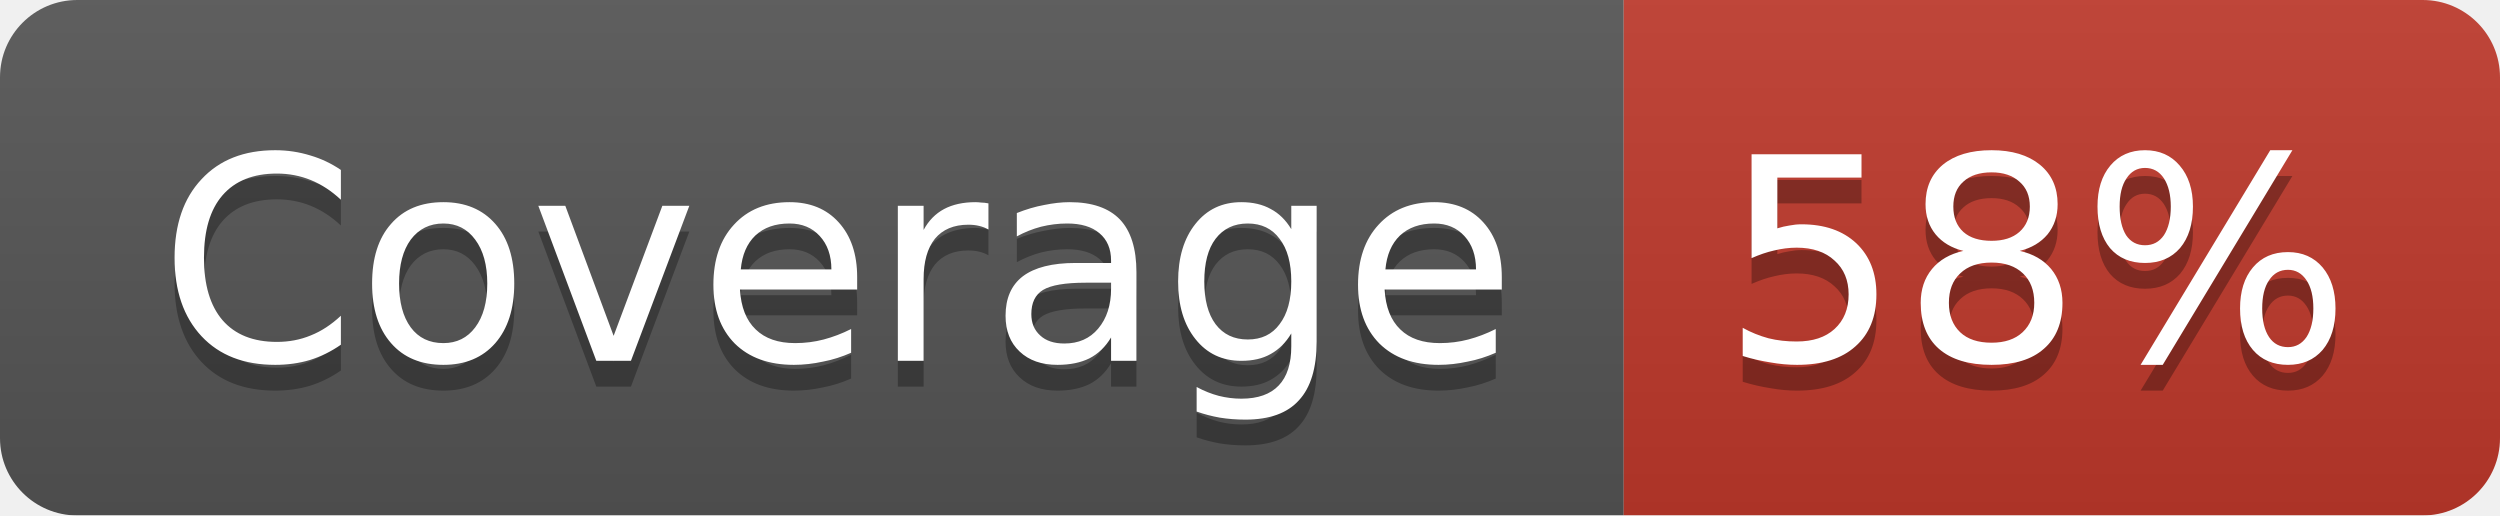
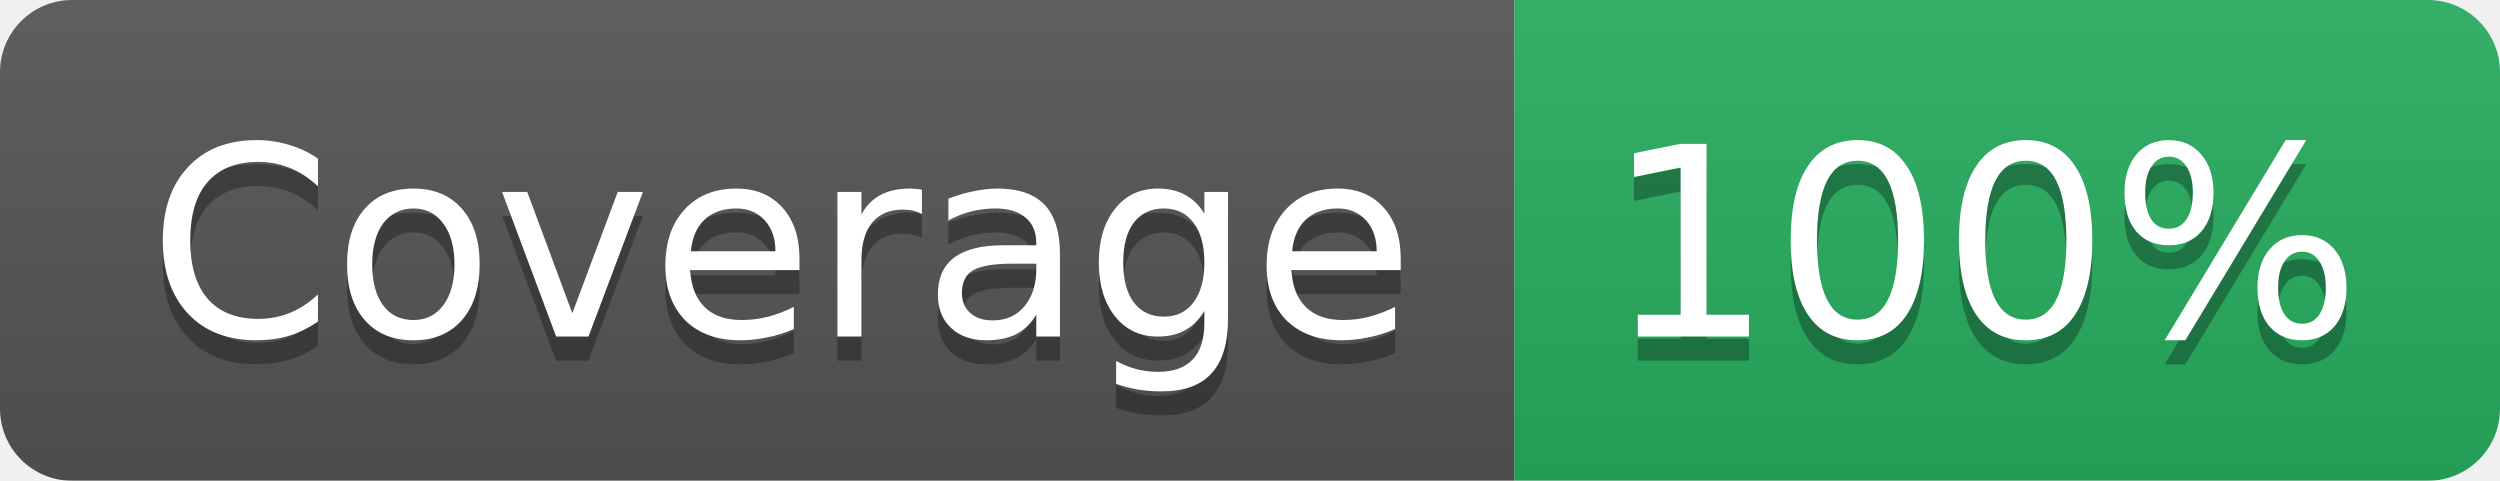
- <svg xmlns="http://www.w3.org/2000/svg" width="97" height="20">
+ <svg xmlns="http://www.w3.org/2000/svg" width="104" height="20">
  <linearGradient id="b" x2="0" y2="100%">
    <stop offset="0" stop-color="#bbb" stop-opacity=".1" />
    <stop offset="1" stop-opacity=".1" />
  </linearGradient>
  <mask id="a">
-     <rect width="97" height="20" rx="3" fill="#fff" />
+     <rect width="104" height="20" rx="3" fill="#fff" />
  </mask>
  <g mask="url(#a)">
    <rect width="63" height="20" fill="#555" />
-     <rect x="63" width="34" height="20" fill="#C0392B" />
-     <rect width="97" height="20" fill="url(#b)" />
+     <rect x="63" width="41" height="20" fill="#27AE60" />
+     <rect width="104" height="20" fill="url(#b)" />
  </g>
  <g fill="#fff" text-anchor="middle" font-family="DejaVu Sans,Verdana,Geneva,sans-serif" font-size="11">
    <text x="32.5" y="15" fill="#010101" fill-opacity=".3">Coverage</text>
    <text x="32.5" y="14">Coverage</text>
-     <text x="79" y="15" fill="#010101" fill-opacity=".3">58%</text>
-     <text x="79" y="14">58%</text>
+     <text x="82.5" y="15" fill="#010101" fill-opacity=".3">100%</text>
+     <text x="82.5" y="14">100%</text>
  </g>
</svg>
